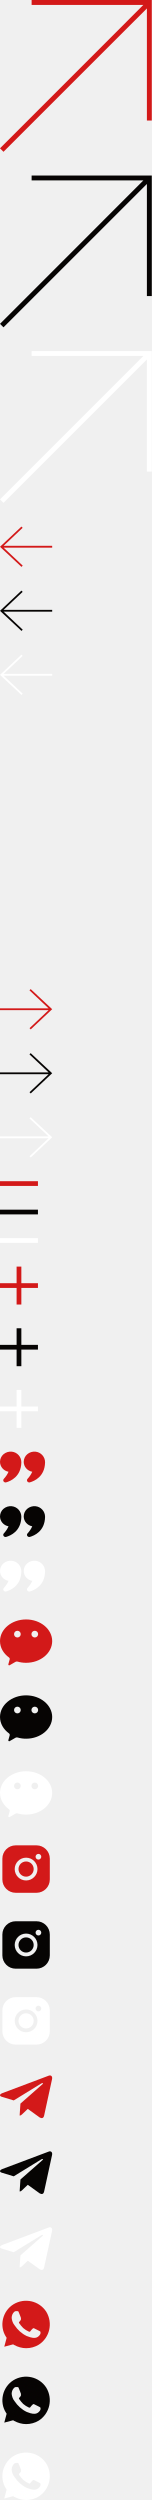
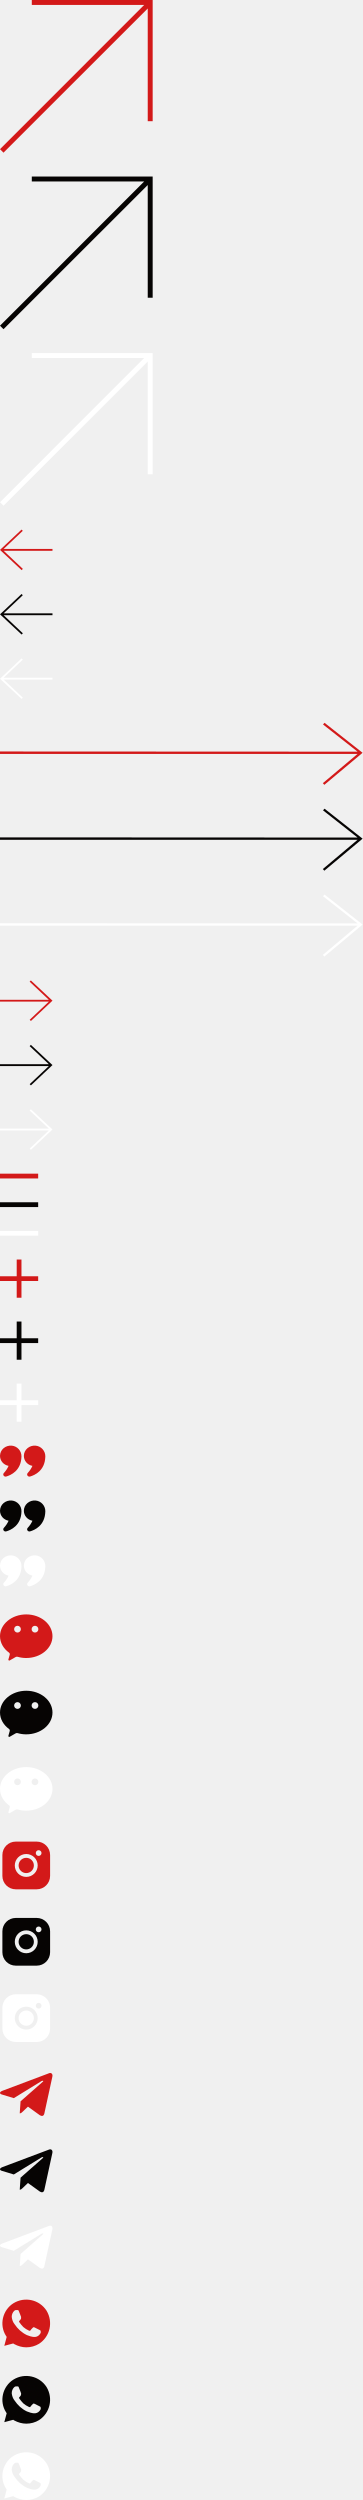
<svg xmlns="http://www.w3.org/2000/svg" xmlns:xlink="http://www.w3.org/1999/xlink">
  <symbol id="icon-arr-diag" viewBox="0 0 64 64">
    <path d="M13.329 0H64v50.815h-2.069V3.561L1.468 64 0 62.532 60.439 2.069h-47.11V0z" fill-rule="evenodd" />
  </symbol>
  <symbol id="icon-arr-left" viewBox="0 0 22 17">
    <path d="M22 8.116v.768H1.523l8.051 7.588-.508.528L0 8.524 9.042 0l.507.528-8.026 7.588H22z" fill-rule="evenodd" />
  </symbol>
-   <symbol id="icon-arr-long" viewBox="0 0 121 28">
-     <path d="M.5 13.5H120m0 0L104 1m16 12.5L104 27" />
+   <symbol id="icon-arr-long" viewBox="0 0 152 26">
+     <path d="M0 13.039v-1.015l149.888.076L135.415.7l.626-.7L152 12.571 135.963 26l-.626-.7 14.551-12.258H0z" fill-rule="evenodd" />
  </symbol>
  <symbol id="icon-arr-right" viewBox="0 0 22 17">
    <path d="M0 8.884v-.768h20.477L12.426.528 12.934 0 22 8.476 12.958 17l-.508-.528 8.026-7.588H0z" fill-rule="evenodd" />
  </symbol>
  <symbol id="icon-minus" viewBox="0 0 16 2">
    <path d="M0 0h16v2H0z" />
  </symbol>
  <symbol id="icon-plus" viewBox="0 0 16 16">
    <path d="M7 0h2v7h7v2H9v7H7V9H0V7h7V0z" fill-rule="evenodd" />
  </symbol>
  <symbol id="icon-quote" viewBox="0 0 19 13">
    <path d="M3.592 8.492c-.423 1.02-1.09 2.027-1.982 2.997a.876.876 0 00-.09 1.093.94.94 0 00.796.418c.09 0 .18-.006.269-.037 1.886-.528 6.292-2.401 6.414-8.408A4.49 4.49 0 004.971.022a4.68 4.68 0 00-3.49 1.087A4.242 4.242 0 000 4.309c0 2.027 1.501 3.802 3.592 4.183zM14.965.022a4.674 4.674 0 00-3.483 1.087A4.242 4.242 0 0010 4.309c0 2.027 1.501 3.802 3.592 4.183-.423 1.02-1.09 2.027-1.982 2.997a.876.876 0 00-.09 1.093.94.94 0 00.796.418c.09 0 .18-.006.27-.037 1.885-.528 6.292-2.401 6.414-8.408v-.086C19 2.19 17.249.249 14.965.022z" />
  </symbol>
  <symbol id="icon-soc-dscr" viewBox="0 0 22 22">
    <path d="M3.803 17.803C1.493 16.145 0 13.64 0 10.9 0 5.855 4.923 1.76 11 1.76c6.078 0 11 4.095 11 9.139 0 5.042-4.922 9.138-11 9.138a12.497 12.497 0 01-3.6-.508c-.1-.033-.237-.033-.338-.033-.204 0-.407.066-.578.169l-2.41 1.387a.483.483 0 01-.203.068.376.376 0 01-.374-.372c0-.102.033-.17.068-.271.033-.034.339-1.151.51-1.828 0-.068.032-.169.032-.237 0-.27-.1-.473-.304-.608zm3.53-8.44c.79 0 1.414-.626 1.414-1.414 0-.79-.625-1.415-1.413-1.415-.79 0-1.414.625-1.414 1.415 0 .788.624 1.413 1.414 1.413zm7.333 0c.79 0 1.414-.626 1.414-1.414 0-.79-.624-1.415-1.414-1.415-.788 0-1.413.625-1.413 1.415 0 .788.625 1.413 1.413 1.413z" />
  </symbol>
  <symbol id="icon-soc-inst" viewBox="0 0 22 22">
    <path d="M14.2 11a3.2 3.2 0 11-6.4 0 3.2 3.2 0 016.4 0zM21 6.6v8.8a5.606 5.606 0 01-5.6 5.6H6.6A5.606 5.606 0 011 15.4V6.6A5.606 5.606 0 016.6 1h8.8A5.606 5.606 0 0121 6.6zM15.8 11a4.8 4.8 0 10-9.6 0 4.8 4.8 0 009.6 0zm1.6-5.2a1.2 1.2 0 10-2.4 0 1.2 1.2 0 002.4 0z" />
  </symbol>
  <symbol id="icon-soc-tgm" viewBox="0 0 22 22">
    <path d="M20.515 2.118L1.027 9.45c-1.33.52-1.322 1.245-.244 1.567l5.004 1.523 11.576-7.125c.547-.325 1.047-.15.636.205L8.62 13.878h-.002l.002.001-.345 5.031c.506 0 .729-.226 1.012-.493l2.43-2.305 5.056 3.642c.931.501 1.6.244 1.833-.841l3.318-15.257c.34-1.329-.52-1.93-1.409-1.538z" />
  </symbol>
  <symbol id="icon-soc-wapp" viewBox="0 0 22 22">
    <path d="M19.504 5.625C16.512 1 10.404-.375 5.667 2.5 1.055 5.375-.44 11.625 2.551 16.25l.25.375-.998 3.75 3.74-1 .374.25C7.537 20.5 9.282 21 11.027 21c1.87 0 3.74-.5 5.36-1.5 4.613-3 5.984-9.125 3.117-13.875zm-2.617 9.625c-.5.75-1.122 1.25-1.995 1.375-.499 0-1.122.25-3.615-.75-2.12-1-3.864-2.625-5.111-4.5-.748-.875-1.122-2-1.247-3.125 0-1 .374-1.875.998-2.5.249-.25.498-.375.748-.375h.623c.25 0 .499 0 .623.5.25.625.873 2.125.873 2.25a.381.381 0 010 .5c.124.25 0 .5-.125.625s-.25.375-.374.5c-.25.125-.374.375-.25.625.5.75 1.123 1.5 1.746 2.125.748.625 1.496 1.125 2.368 1.5.25.125.5.125.624-.125.125-.25.748-.875.997-1.125.25-.25.374-.25.623-.125l1.995 1c.25.125.498.25.623.375.125.375.125.875-.124 1.25z" />
  </symbol>
  <view id="icon-arr-diag-view-red" viewBox="0 0 64 64" />
  <view id="icon-arr-diag-view-black" viewBox="0 74 64 64" />
  <view id="icon-arr-diag-view-white" viewBox="0 148 64 64" />
  <view id="icon-arr-left-view-red" viewBox="0 222 22 17" />
  <view id="icon-arr-left-view-black" viewBox="0 249 22 17" />
  <view id="icon-arr-left-view-white" viewBox="0 276 22 17" />
-   <view id="icon-arr-long-view-red" viewBox="0 303 121 28" />
-   <view id="icon-arr-long-view-black" viewBox="0 341 121 28" />
-   <view id="icon-arr-long-view-white" viewBox="0 379 121 28" />
-   <view id="icon-arr-right-view-red" viewBox="0 417 22 17" />
-   <view id="icon-arr-right-view-black" viewBox="0 444 22 17" />
-   <view id="icon-arr-right-view-white" viewBox="0 471 22 17" />
-   <view id="icon-minus-view-red" viewBox="0 498 16 2" />
-   <view id="icon-minus-view-black" viewBox="0 510 16 2" />
-   <view id="icon-minus-view-white" viewBox="0 522 16 2" />
-   <view id="icon-plus-view-red" viewBox="0 534 16 16" />
-   <view id="icon-plus-view-black" viewBox="0 560 16 16" />
-   <view id="icon-plus-view-white" viewBox="0 586 16 16" />
-   <view id="icon-quote-view-red" viewBox="0 612 19 13" />
-   <view id="icon-quote-view-black" viewBox="0 635 19 13" />
-   <view id="icon-quote-view-white" viewBox="0 658 19 13" />
-   <view id="icon-soc-dscr-view-red" viewBox="0 681 22 22" />
-   <view id="icon-soc-dscr-view-black" viewBox="0 713 22 22" />
-   <view id="icon-soc-dscr-view-white" viewBox="0 745 22 22" />
-   <view id="icon-soc-inst-view-red" viewBox="0 777 22 22" />
-   <view id="icon-soc-inst-view-black" viewBox="0 809 22 22" />
-   <view id="icon-soc-inst-view-white" viewBox="0 841 22 22" />
-   <view id="icon-soc-tgm-view-red" viewBox="0 873 22 22" />
-   <view id="icon-soc-tgm-view-black" viewBox="0 905 22 22" />
-   <view id="icon-soc-tgm-view-white" viewBox="0 937 22 22" />
-   <view id="icon-soc-wapp-view-red" viewBox="0 969 22 22" />
-   <view id="icon-soc-wapp-view-black" viewBox="0 1001 22 22" />
-   <view id="icon-soc-wapp-view-white" viewBox="0 1033 22 22" />
+   <view id="icon-arr-long-view-red" viewBox="0 303 152 26" />
+   <view id="icon-arr-long-view-black" viewBox="0 339 152 26" />
+   <view id="icon-arr-long-view-white" viewBox="0 375 152 26" />
+   <view id="icon-arr-right-view-red" viewBox="0 411 22 17" />
+   <view id="icon-arr-right-view-black" viewBox="0 438 22 17" />
+   <view id="icon-arr-right-view-white" viewBox="0 465 22 17" />
+   <view id="icon-minus-view-red" viewBox="0 492 16 2" />
+   <view id="icon-minus-view-black" viewBox="0 504 16 2" />
+   <view id="icon-minus-view-white" viewBox="0 516 16 2" />
+   <view id="icon-plus-view-red" viewBox="0 528 16 16" />
+   <view id="icon-plus-view-black" viewBox="0 554 16 16" />
+   <view id="icon-plus-view-white" viewBox="0 580 16 16" />
+   <view id="icon-quote-view-red" viewBox="0 606 19 13" />
+   <view id="icon-quote-view-black" viewBox="0 629 19 13" />
+   <view id="icon-quote-view-white" viewBox="0 652 19 13" />
+   <view id="icon-soc-dscr-view-red" viewBox="0 675 22 22" />
+   <view id="icon-soc-dscr-view-black" viewBox="0 707 22 22" />
+   <view id="icon-soc-dscr-view-white" viewBox="0 739 22 22" />
+   <view id="icon-soc-inst-view-red" viewBox="0 771 22 22" />
+   <view id="icon-soc-inst-view-black" viewBox="0 803 22 22" />
+   <view id="icon-soc-inst-view-white" viewBox="0 835 22 22" />
+   <view id="icon-soc-tgm-view-red" viewBox="0 867 22 22" />
+   <view id="icon-soc-tgm-view-black" viewBox="0 899 22 22" />
+   <view id="icon-soc-tgm-view-white" viewBox="0 931 22 22" />
+   <view id="icon-soc-wapp-view-red" viewBox="0 963 22 22" />
+   <view id="icon-soc-wapp-view-black" viewBox="0 995 22 22" />
+   <view id="icon-soc-wapp-view-white" viewBox="0 1027 22 22" />
  <use xlink:href="#icon-arr-diag" x="0" y="0" width="64" height="64" style="fill:#D31919" />
  <use xlink:href="#icon-arr-diag" x="0" y="74" width="64" height="64" style="fill:#060403" />
  <use xlink:href="#icon-arr-diag" x="0" y="148" width="64" height="64" style="fill:#ffffff" />
  <use xlink:href="#icon-arr-left" x="0" y="222" width="22" height="17" style="fill:#D31919" />
  <use xlink:href="#icon-arr-left" x="0" y="249" width="22" height="17" style="fill:#060403" />
  <use xlink:href="#icon-arr-left" x="0" y="276" width="22" height="17" style="fill:#ffffff" />
-   <use xlink:href="#icon-arr-long" x="0" y="303" width="121" height="28" style="fill:#D31919" />
-   <use xlink:href="#icon-arr-long" x="0" y="341" width="121" height="28" style="fill:#060403" />
-   <use xlink:href="#icon-arr-long" x="0" y="379" width="121" height="28" style="fill:#ffffff" />
-   <use xlink:href="#icon-arr-right" x="0" y="417" width="22" height="17" style="fill:#D31919" />
-   <use xlink:href="#icon-arr-right" x="0" y="444" width="22" height="17" style="fill:#060403" />
-   <use xlink:href="#icon-arr-right" x="0" y="471" width="22" height="17" style="fill:#ffffff" />
-   <use xlink:href="#icon-minus" x="0" y="498" width="16" height="2" style="fill:#D31919" />
-   <use xlink:href="#icon-minus" x="0" y="510" width="16" height="2" style="fill:#060403" />
-   <use xlink:href="#icon-minus" x="0" y="522" width="16" height="2" style="fill:#ffffff" />
-   <use xlink:href="#icon-plus" x="0" y="534" width="16" height="16" style="fill:#D31919" />
-   <use xlink:href="#icon-plus" x="0" y="560" width="16" height="16" style="fill:#060403" />
-   <use xlink:href="#icon-plus" x="0" y="586" width="16" height="16" style="fill:#ffffff" />
-   <use xlink:href="#icon-quote" x="0" y="612" width="19" height="13" style="fill:#D31919" />
-   <use xlink:href="#icon-quote" x="0" y="635" width="19" height="13" style="fill:#060403" />
-   <use xlink:href="#icon-quote" x="0" y="658" width="19" height="13" style="fill:#ffffff" />
-   <use xlink:href="#icon-soc-dscr" x="0" y="681" width="22" height="22" style="fill:#D31919" />
-   <use xlink:href="#icon-soc-dscr" x="0" y="713" width="22" height="22" style="fill:#060403" />
-   <use xlink:href="#icon-soc-dscr" x="0" y="745" width="22" height="22" style="fill:#ffffff" />
-   <use xlink:href="#icon-soc-inst" x="0" y="777" width="22" height="22" style="fill:#D31919" />
-   <use xlink:href="#icon-soc-inst" x="0" y="809" width="22" height="22" style="fill:#060403" />
-   <use xlink:href="#icon-soc-inst" x="0" y="841" width="22" height="22" style="fill:#ffffff" />
-   <use xlink:href="#icon-soc-tgm" x="0" y="873" width="22" height="22" style="fill:#D31919" />
-   <use xlink:href="#icon-soc-tgm" x="0" y="905" width="22" height="22" style="fill:#060403" />
-   <use xlink:href="#icon-soc-tgm" x="0" y="937" width="22" height="22" style="fill:#ffffff" />
-   <use xlink:href="#icon-soc-wapp" x="0" y="969" width="22" height="22" style="fill:#D31919" />
-   <use xlink:href="#icon-soc-wapp" x="0" y="1001" width="22" height="22" style="fill:#060403" />
-   <use xlink:href="#icon-soc-wapp" x="0" y="1033" width="22" height="22" style="fill:#ffffff" />
+   <use xlink:href="#icon-arr-long" x="0" y="303" width="152" height="26" style="fill:#D31919" />
+   <use xlink:href="#icon-arr-long" x="0" y="339" width="152" height="26" style="fill:#060403" />
+   <use xlink:href="#icon-arr-long" x="0" y="375" width="152" height="26" style="fill:#ffffff" />
+   <use xlink:href="#icon-arr-right" x="0" y="411" width="22" height="17" style="fill:#D31919" />
+   <use xlink:href="#icon-arr-right" x="0" y="438" width="22" height="17" style="fill:#060403" />
+   <use xlink:href="#icon-arr-right" x="0" y="465" width="22" height="17" style="fill:#ffffff" />
+   <use xlink:href="#icon-minus" x="0" y="492" width="16" height="2" style="fill:#D31919" />
+   <use xlink:href="#icon-minus" x="0" y="504" width="16" height="2" style="fill:#060403" />
+   <use xlink:href="#icon-minus" x="0" y="516" width="16" height="2" style="fill:#ffffff" />
+   <use xlink:href="#icon-plus" x="0" y="528" width="16" height="16" style="fill:#D31919" />
+   <use xlink:href="#icon-plus" x="0" y="554" width="16" height="16" style="fill:#060403" />
+   <use xlink:href="#icon-plus" x="0" y="580" width="16" height="16" style="fill:#ffffff" />
+   <use xlink:href="#icon-quote" x="0" y="606" width="19" height="13" style="fill:#D31919" />
+   <use xlink:href="#icon-quote" x="0" y="629" width="19" height="13" style="fill:#060403" />
+   <use xlink:href="#icon-quote" x="0" y="652" width="19" height="13" style="fill:#ffffff" />
+   <use xlink:href="#icon-soc-dscr" x="0" y="675" width="22" height="22" style="fill:#D31919" />
+   <use xlink:href="#icon-soc-dscr" x="0" y="707" width="22" height="22" style="fill:#060403" />
+   <use xlink:href="#icon-soc-dscr" x="0" y="739" width="22" height="22" style="fill:#ffffff" />
+   <use xlink:href="#icon-soc-inst" x="0" y="771" width="22" height="22" style="fill:#D31919" />
+   <use xlink:href="#icon-soc-inst" x="0" y="803" width="22" height="22" style="fill:#060403" />
+   <use xlink:href="#icon-soc-inst" x="0" y="835" width="22" height="22" style="fill:#ffffff" />
+   <use xlink:href="#icon-soc-tgm" x="0" y="867" width="22" height="22" style="fill:#D31919" />
+   <use xlink:href="#icon-soc-tgm" x="0" y="899" width="22" height="22" style="fill:#060403" />
+   <use xlink:href="#icon-soc-tgm" x="0" y="931" width="22" height="22" style="fill:#ffffff" />
+   <use xlink:href="#icon-soc-wapp" x="0" y="963" width="22" height="22" style="fill:#D31919" />
+   <use xlink:href="#icon-soc-wapp" x="0" y="995" width="22" height="22" style="fill:#060403" />
+   <use xlink:href="#icon-soc-wapp" x="0" y="1027" width="22" height="22" style="fill:#ffffff" />
</svg>
